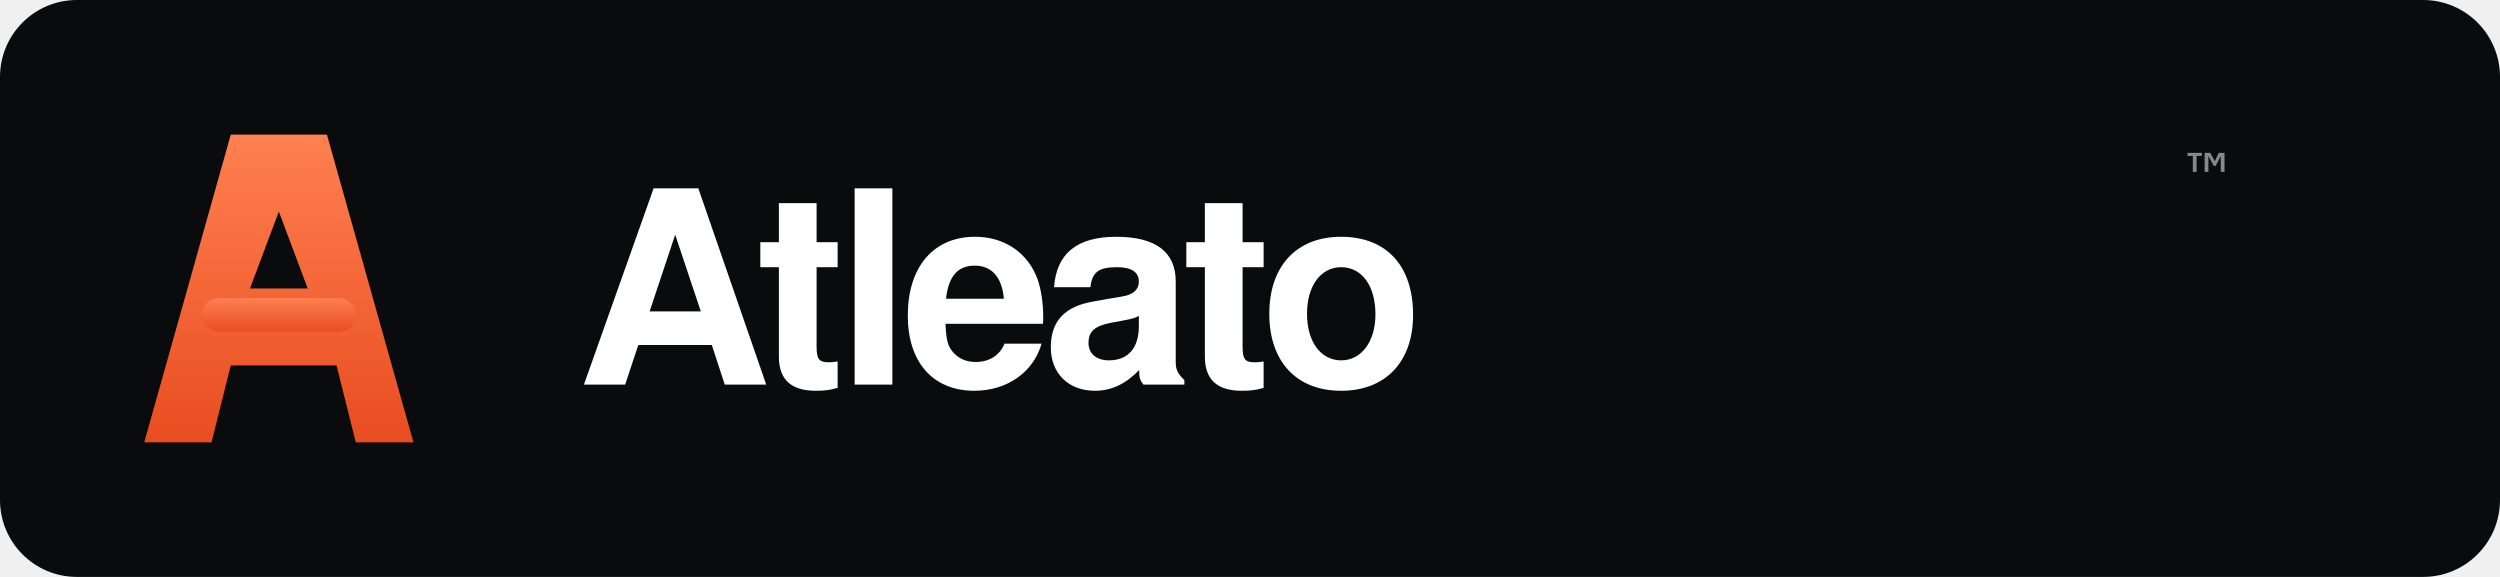
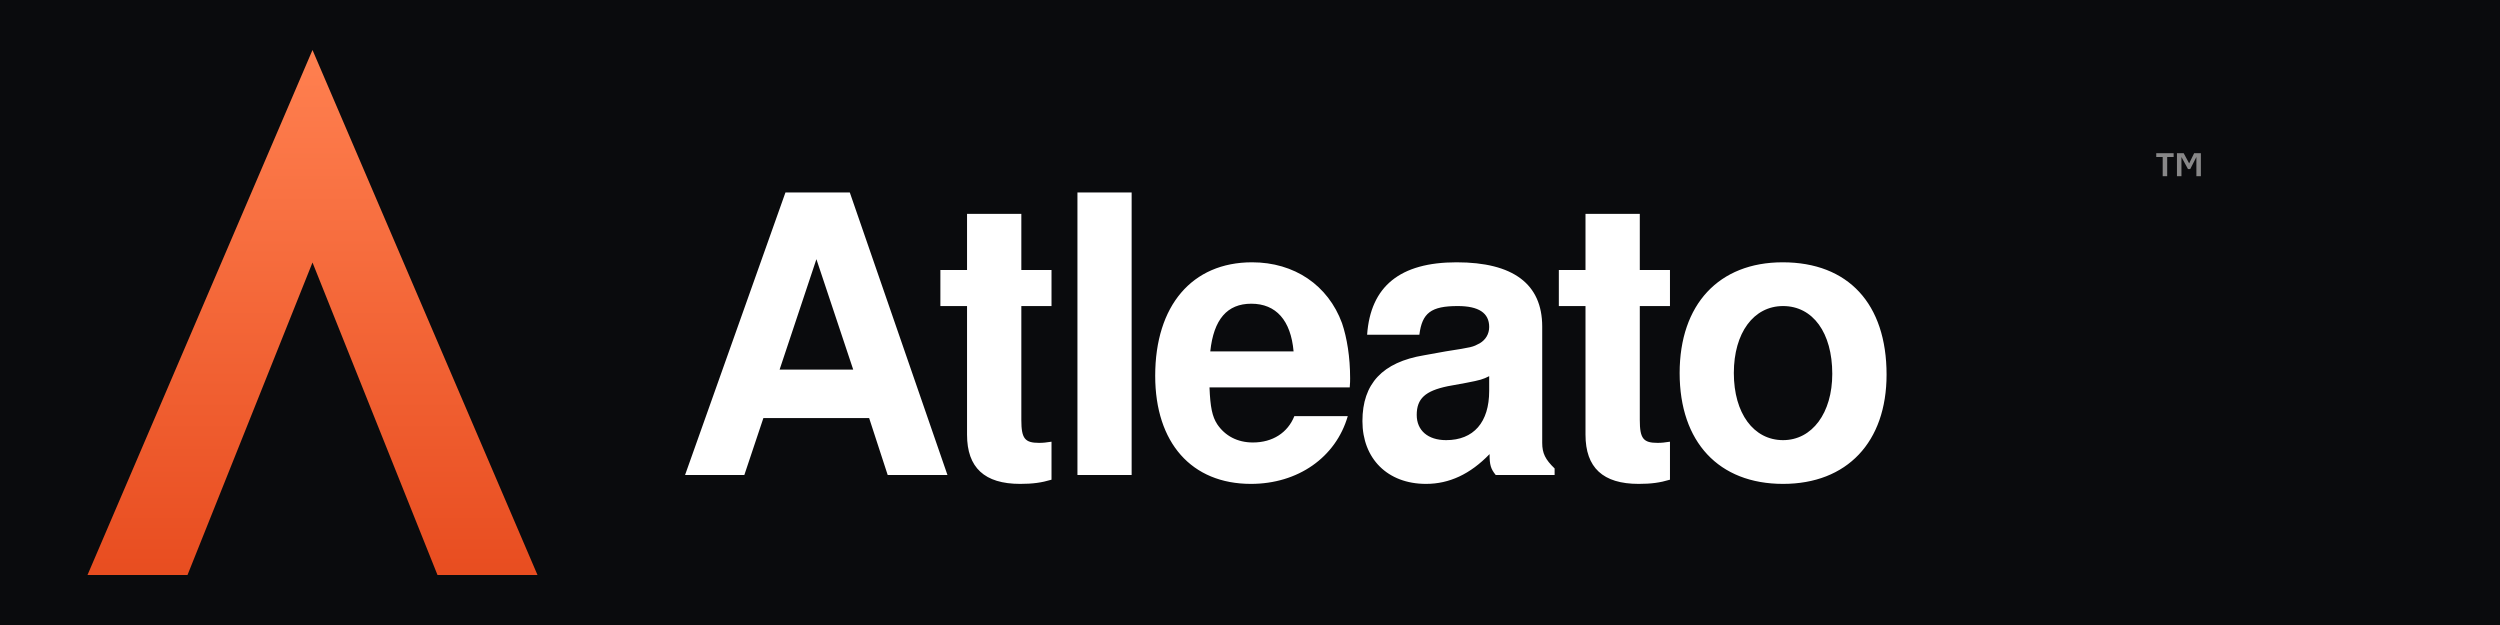
- <svg xmlns="http://www.w3.org/2000/svg" viewBox="0 0 520 120" fill="none">
+ <svg xmlns="http://www.w3.org/2000/svg" viewBox="0 0 400 100" fill="none">
  <defs>
    <linearGradient id="atleatoGradFullBlk" x1="0" y1="0" x2="0" y2="1">
      <stop offset="0%" stop-color="#ff8050" />
      <stop offset="100%" stop-color="#e84d20" />
    </linearGradient>
  </defs>
-   <rect x="0" y="0" width="520" height="120" rx="16" fill="#0a0b0d" />
-   <path d="M 30 92 L 48 28 L 68 28 L 86 92 L 74 92 L 70 76 L 48 76 L 44 92 Z" fill="url(#atleatoGradFullBlk)" />
-   <rect x="42" y="62" width="32" height="7" rx="3.5" fill="url(#atleatoGradFullBlk)" />
-   <path d="M 52 60 L 58 44 L 64 60 Z" fill="#0a0b0d" />
-   <text x="120" y="80" font-family="Arial Black, Helvetica, sans-serif" font-size="56" font-weight="900" fill="#ffffff" letter-spacing="-2">Atleato</text>
-   <text x="455" y="42" font-family="monospace" font-size="14" fill="#888">™</text>
+   <rect x="0" y="0" width="400" height="100" fill="#0a0b0d" />
+   <polygon points="50,8 14,92 30,92 50,42 70,92 86,92" fill="url(#atleatoGradFullBlk)" />
+   <text x="108" y="76" font-family="Arial Black, Helvetica, sans-serif" font-size="62" font-weight="900" fill="#ffffff" letter-spacing="-2">Atleato</text>
+   <text x="345" y="34" font-family="monospace" font-size="13" fill="#888">™</text>
</svg>
